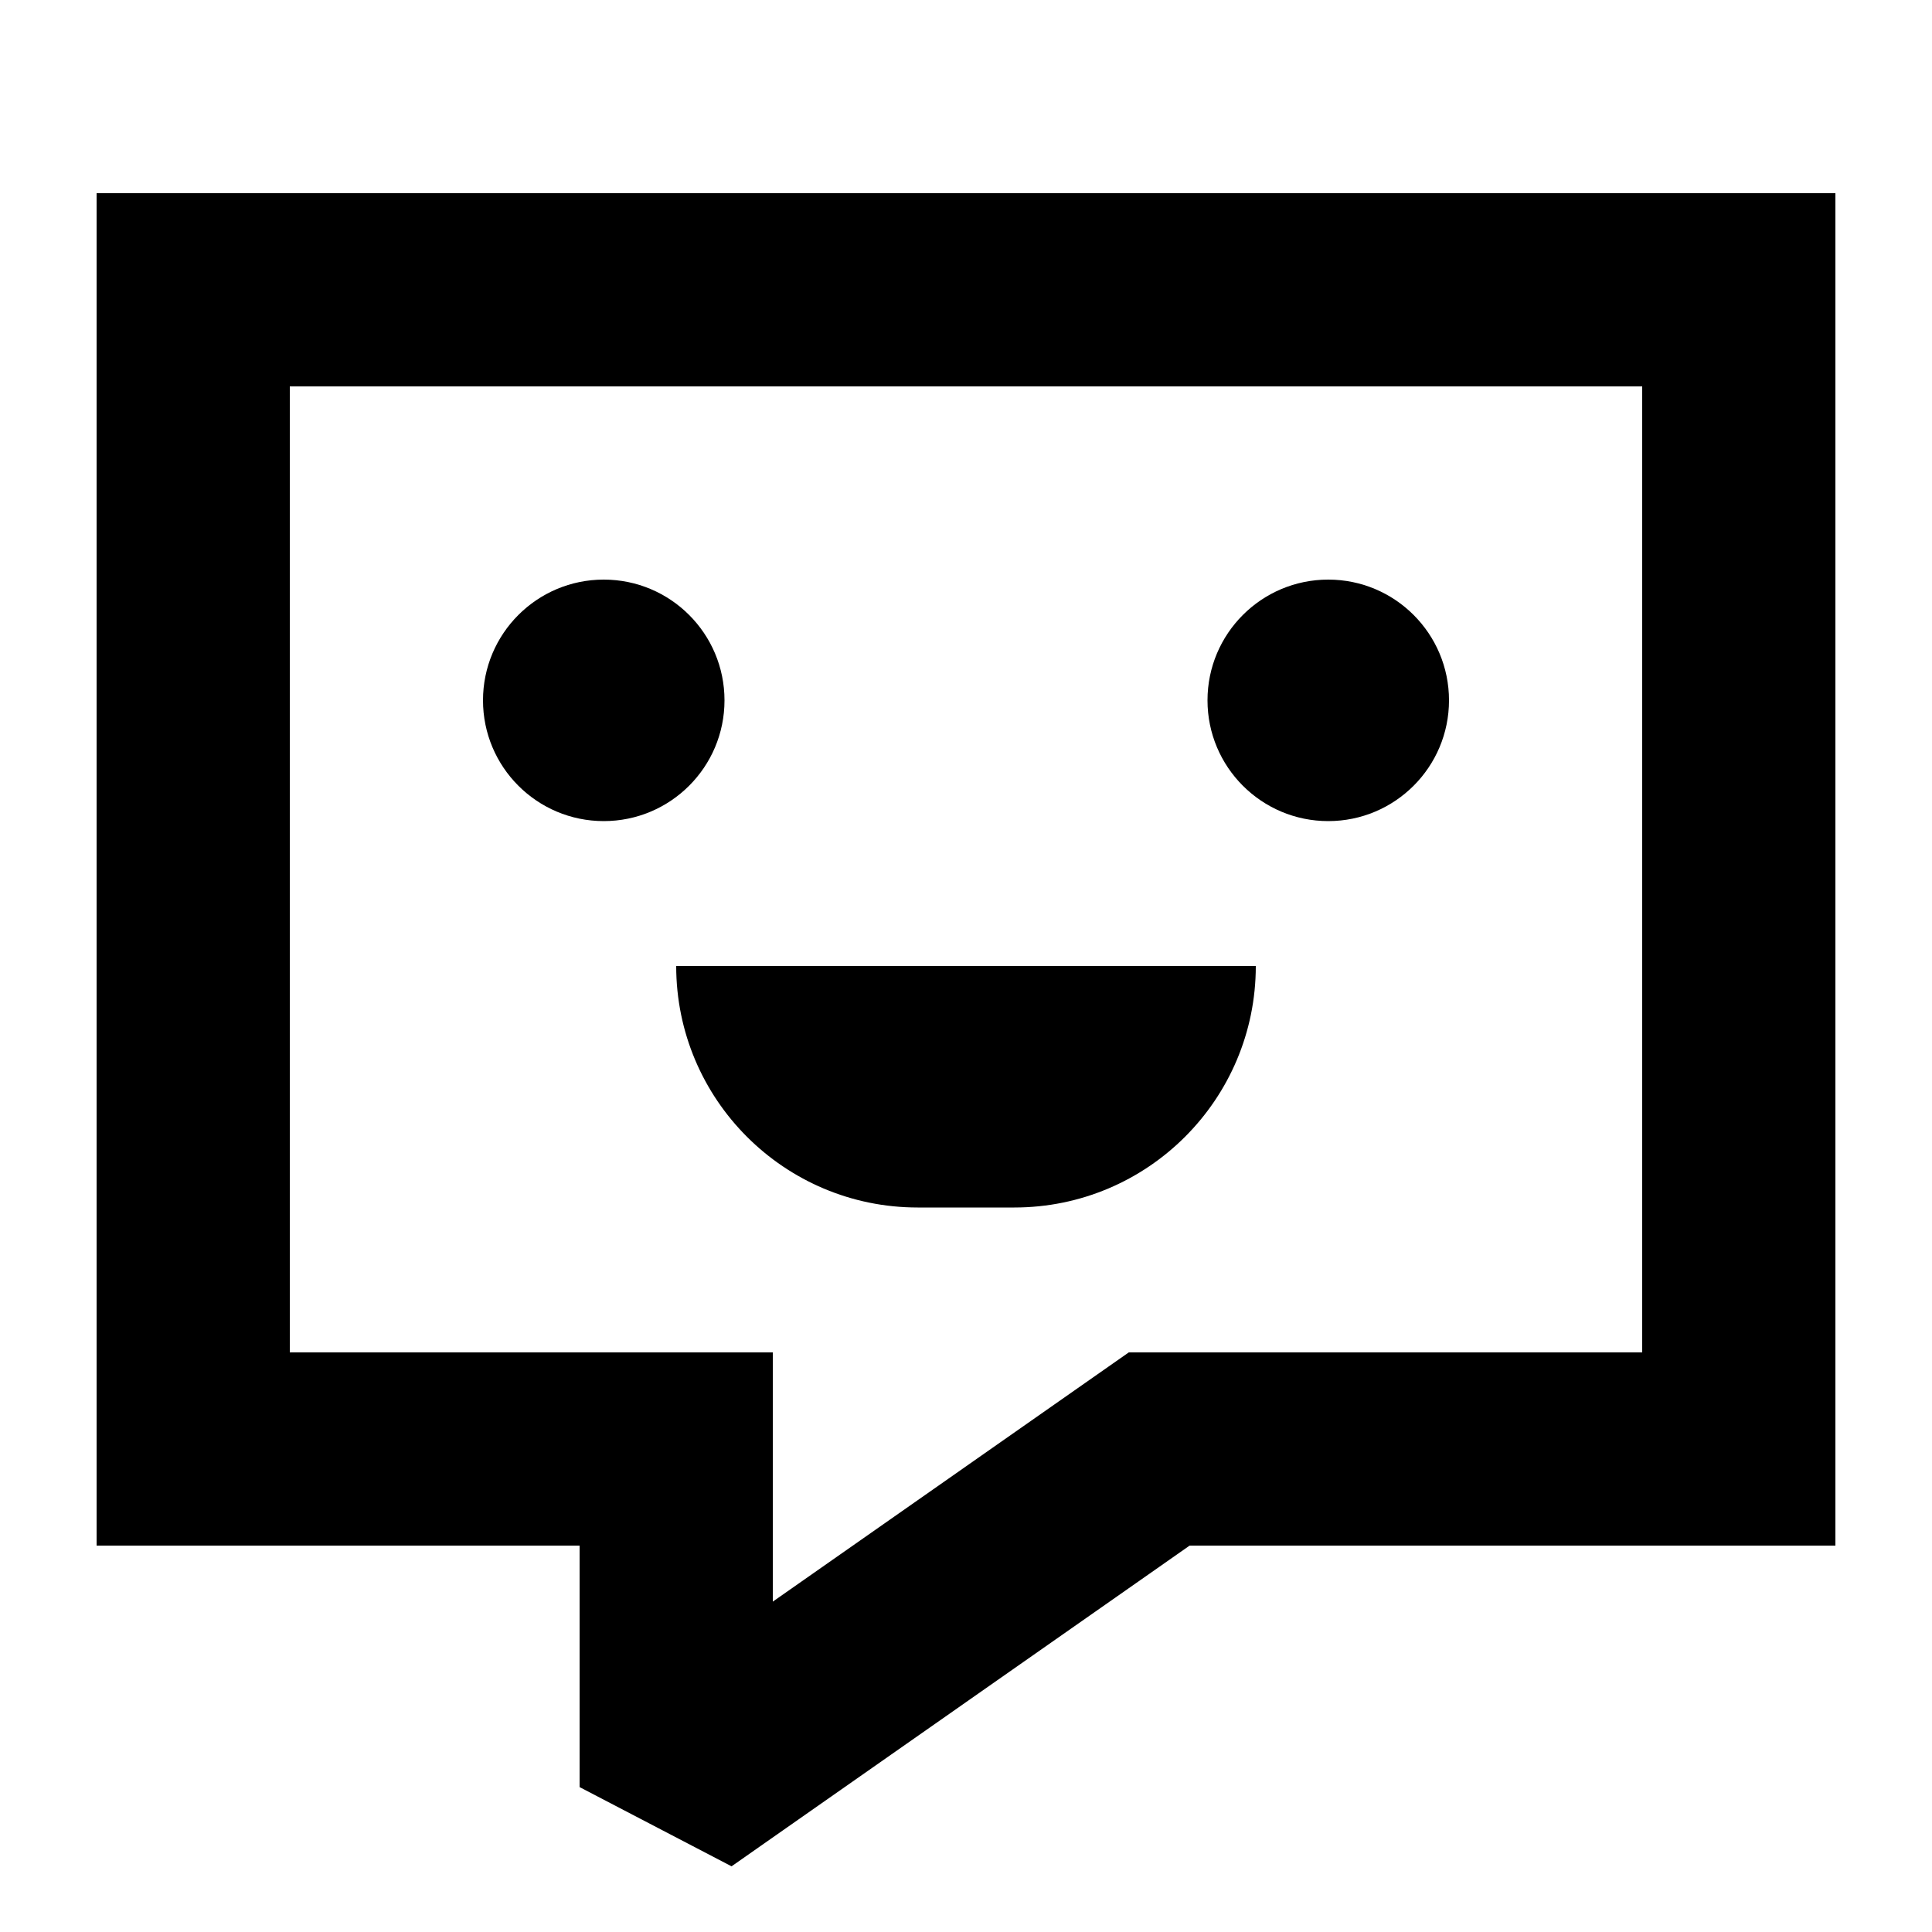
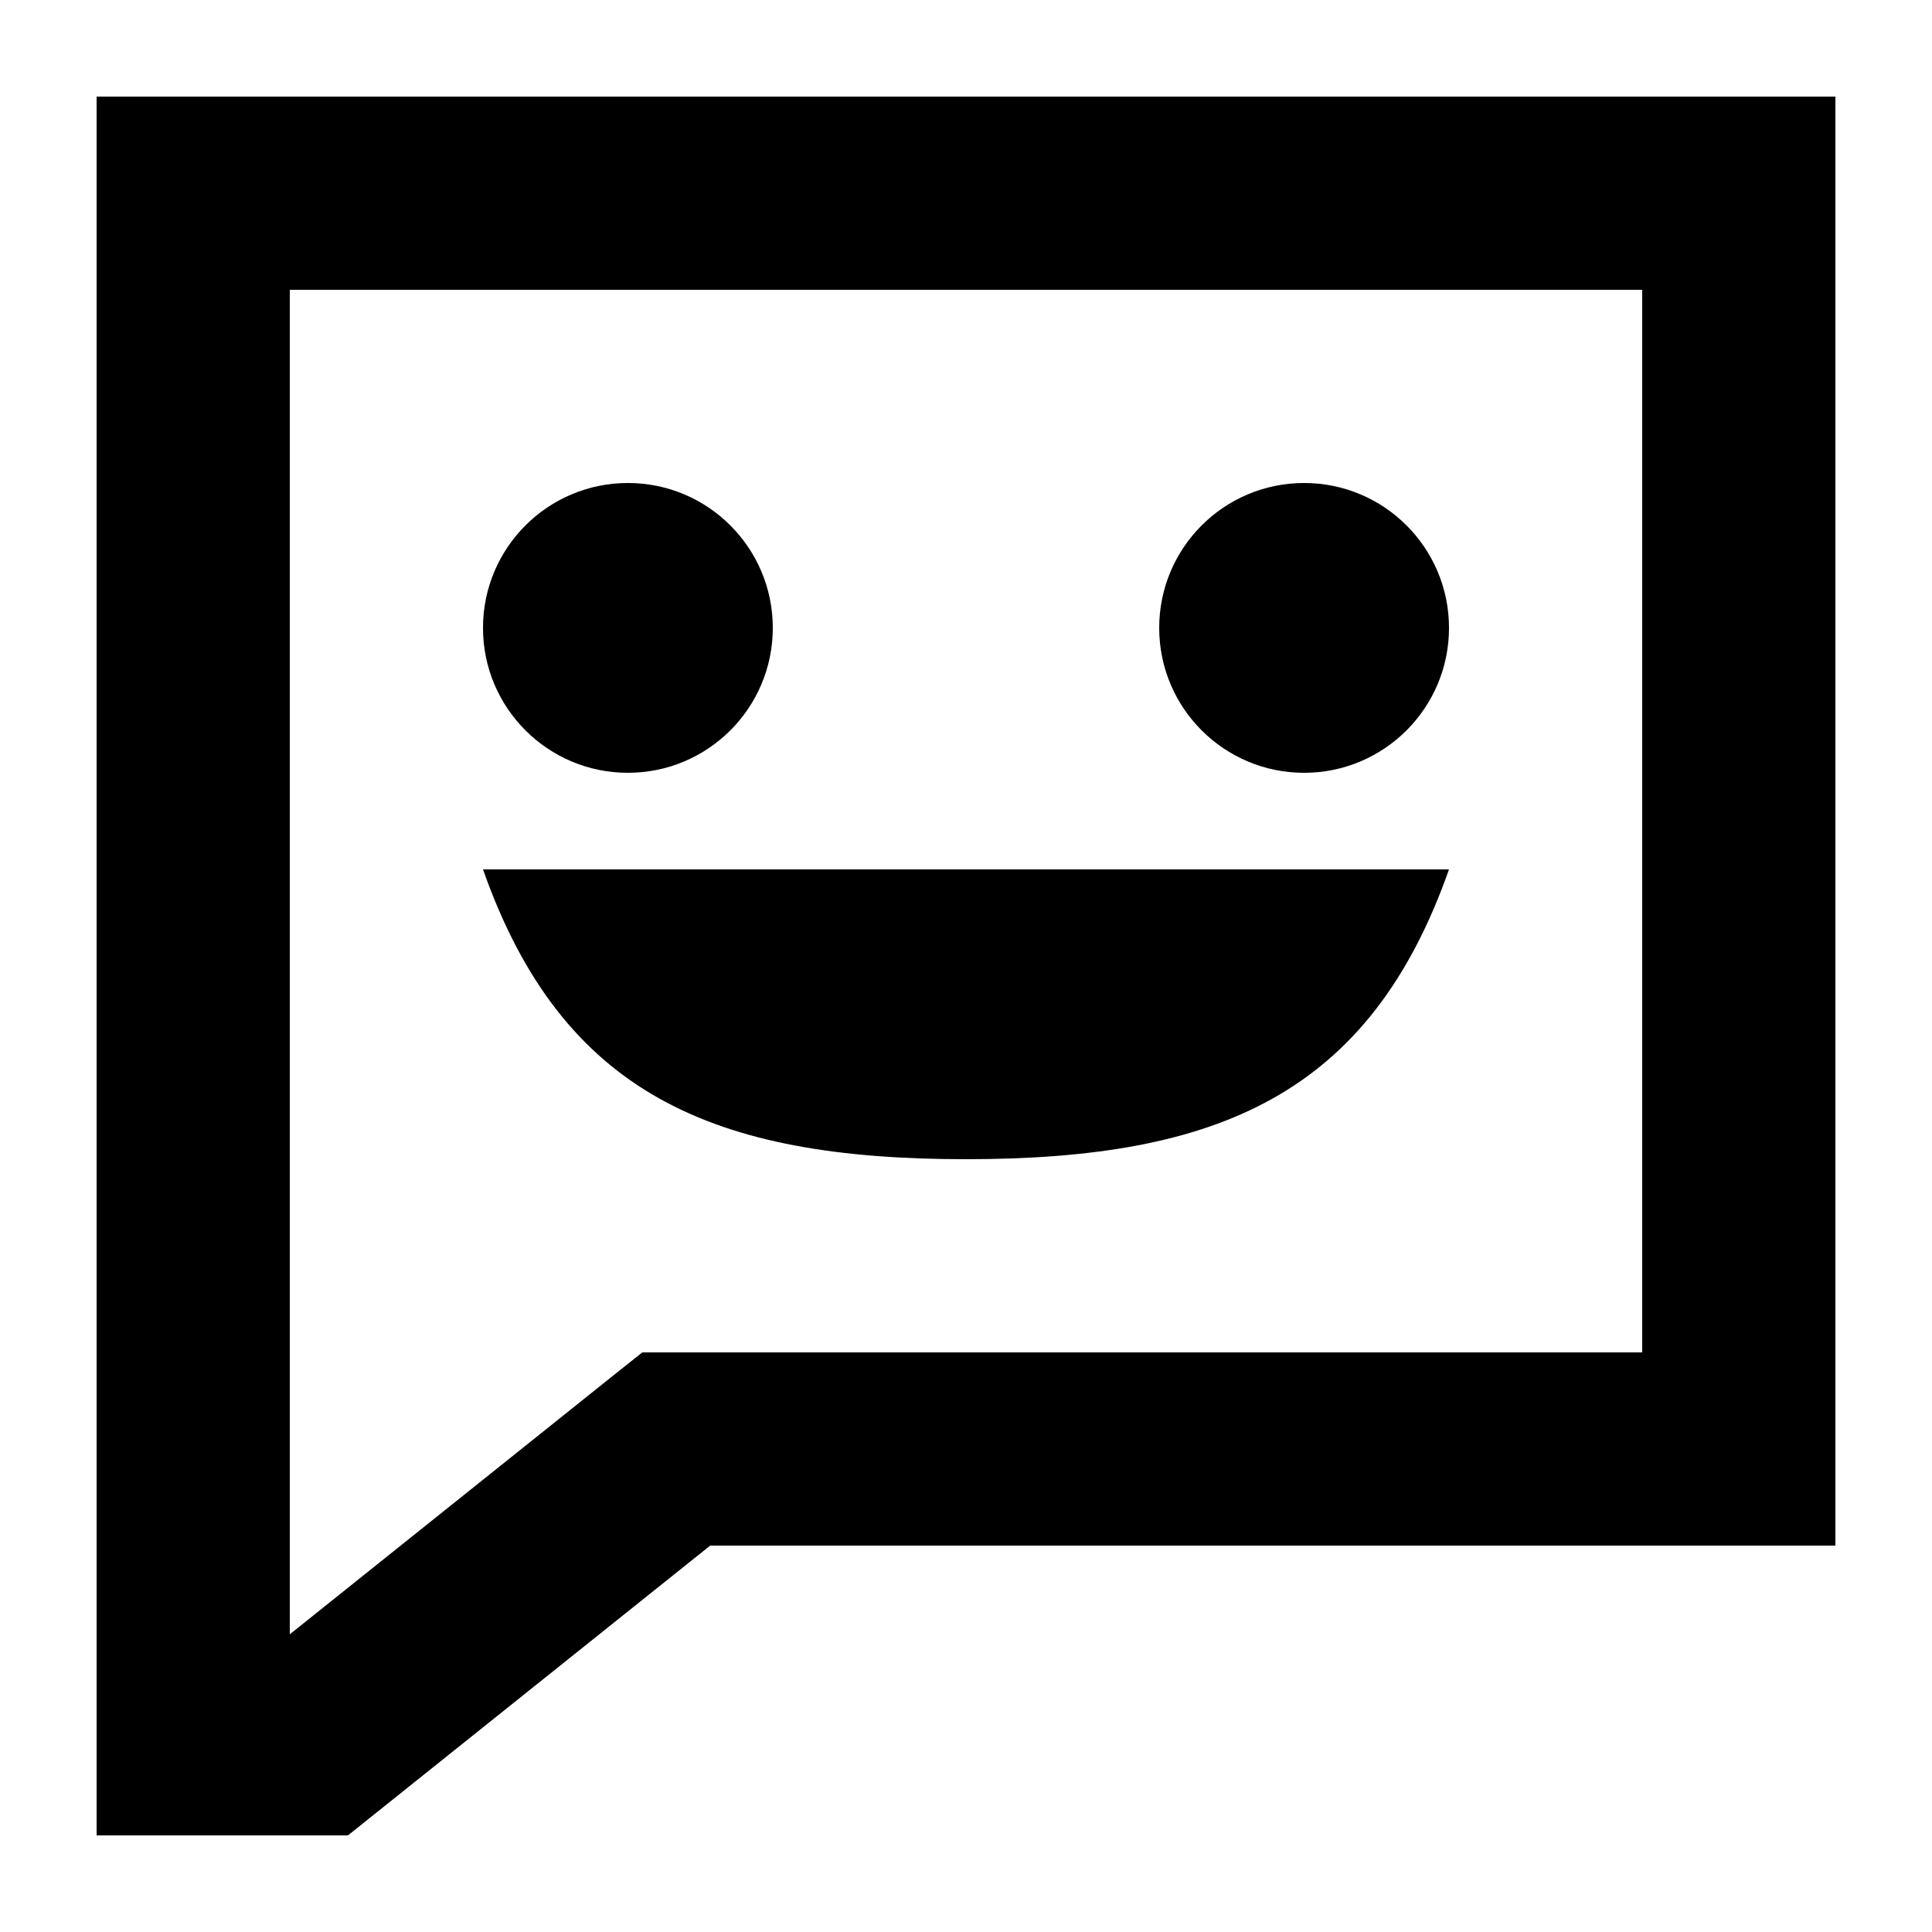
<svg xmlns="http://www.w3.org/2000/svg" width="20" height="20" viewBox="0 0 20 20">
-   <path d="M13 10a2.5 2.5 0 0 1-2.5 2.5h-1A2.5 2.5 0 0 1 7 10h6ZM6.25 6a1.25 1.25 0 1 1 0 2.5 1.25 1.25 0 0 1 0-2.5Zm7.5 0a1.25 1.25 0 1 1 0 2.5 1.25 1.25 0 0 1 0-2.5Z" />
-   <path d="M19 16h-6.685l-4.742 3.32L6 18.5V16H1V2h18v14ZM3 14h5v2.58L11.685 14H17V4H3v10Z" />
+   <path d="M15 9c-.82 2.33-2.39 3-5 3s-4.18-.67-5-3zM6.5 5a1.5 1.5 0 1 1 0 3 1.5 1.5 0 0 1 0-3m7 0a1.5 1.5 0 1 1 0 3 1.5 1.5 0 0 1 0-3" />
+   <path d="M19 16H7.352l-3.75 3H1V1h18zm-16 .918 3.375-2.7.274-.218H17V3H3z" />
</svg>
